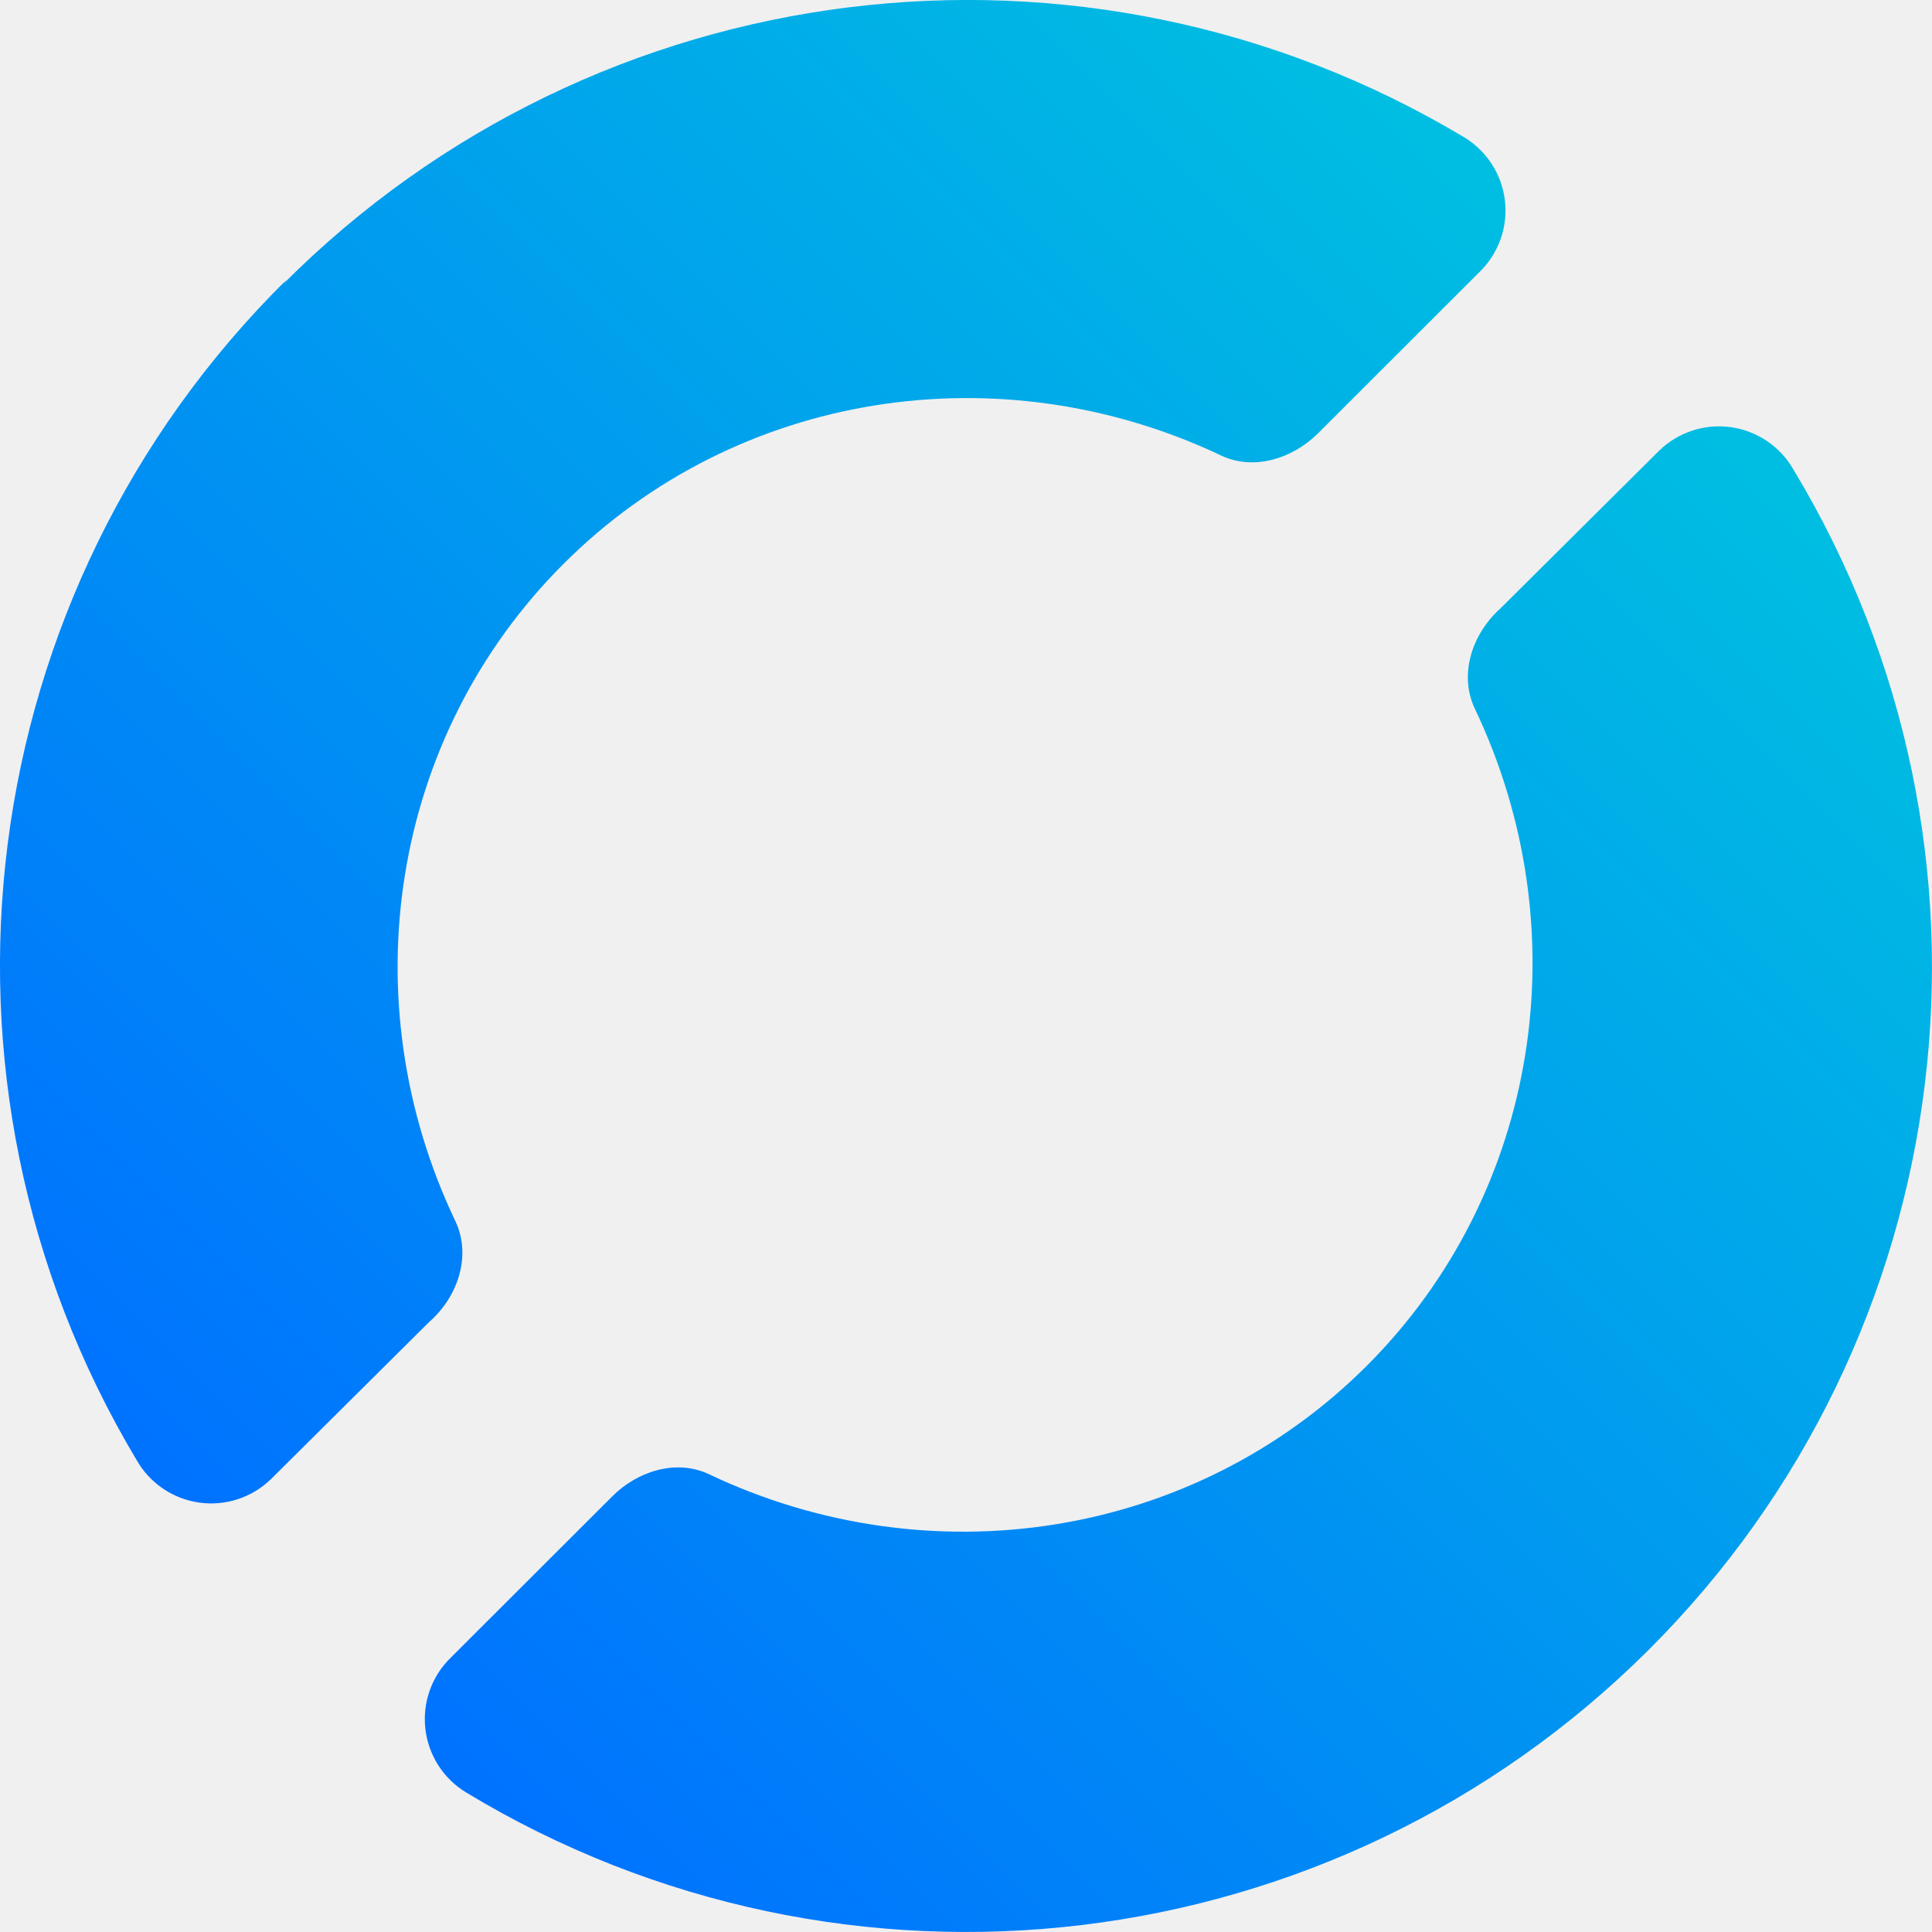
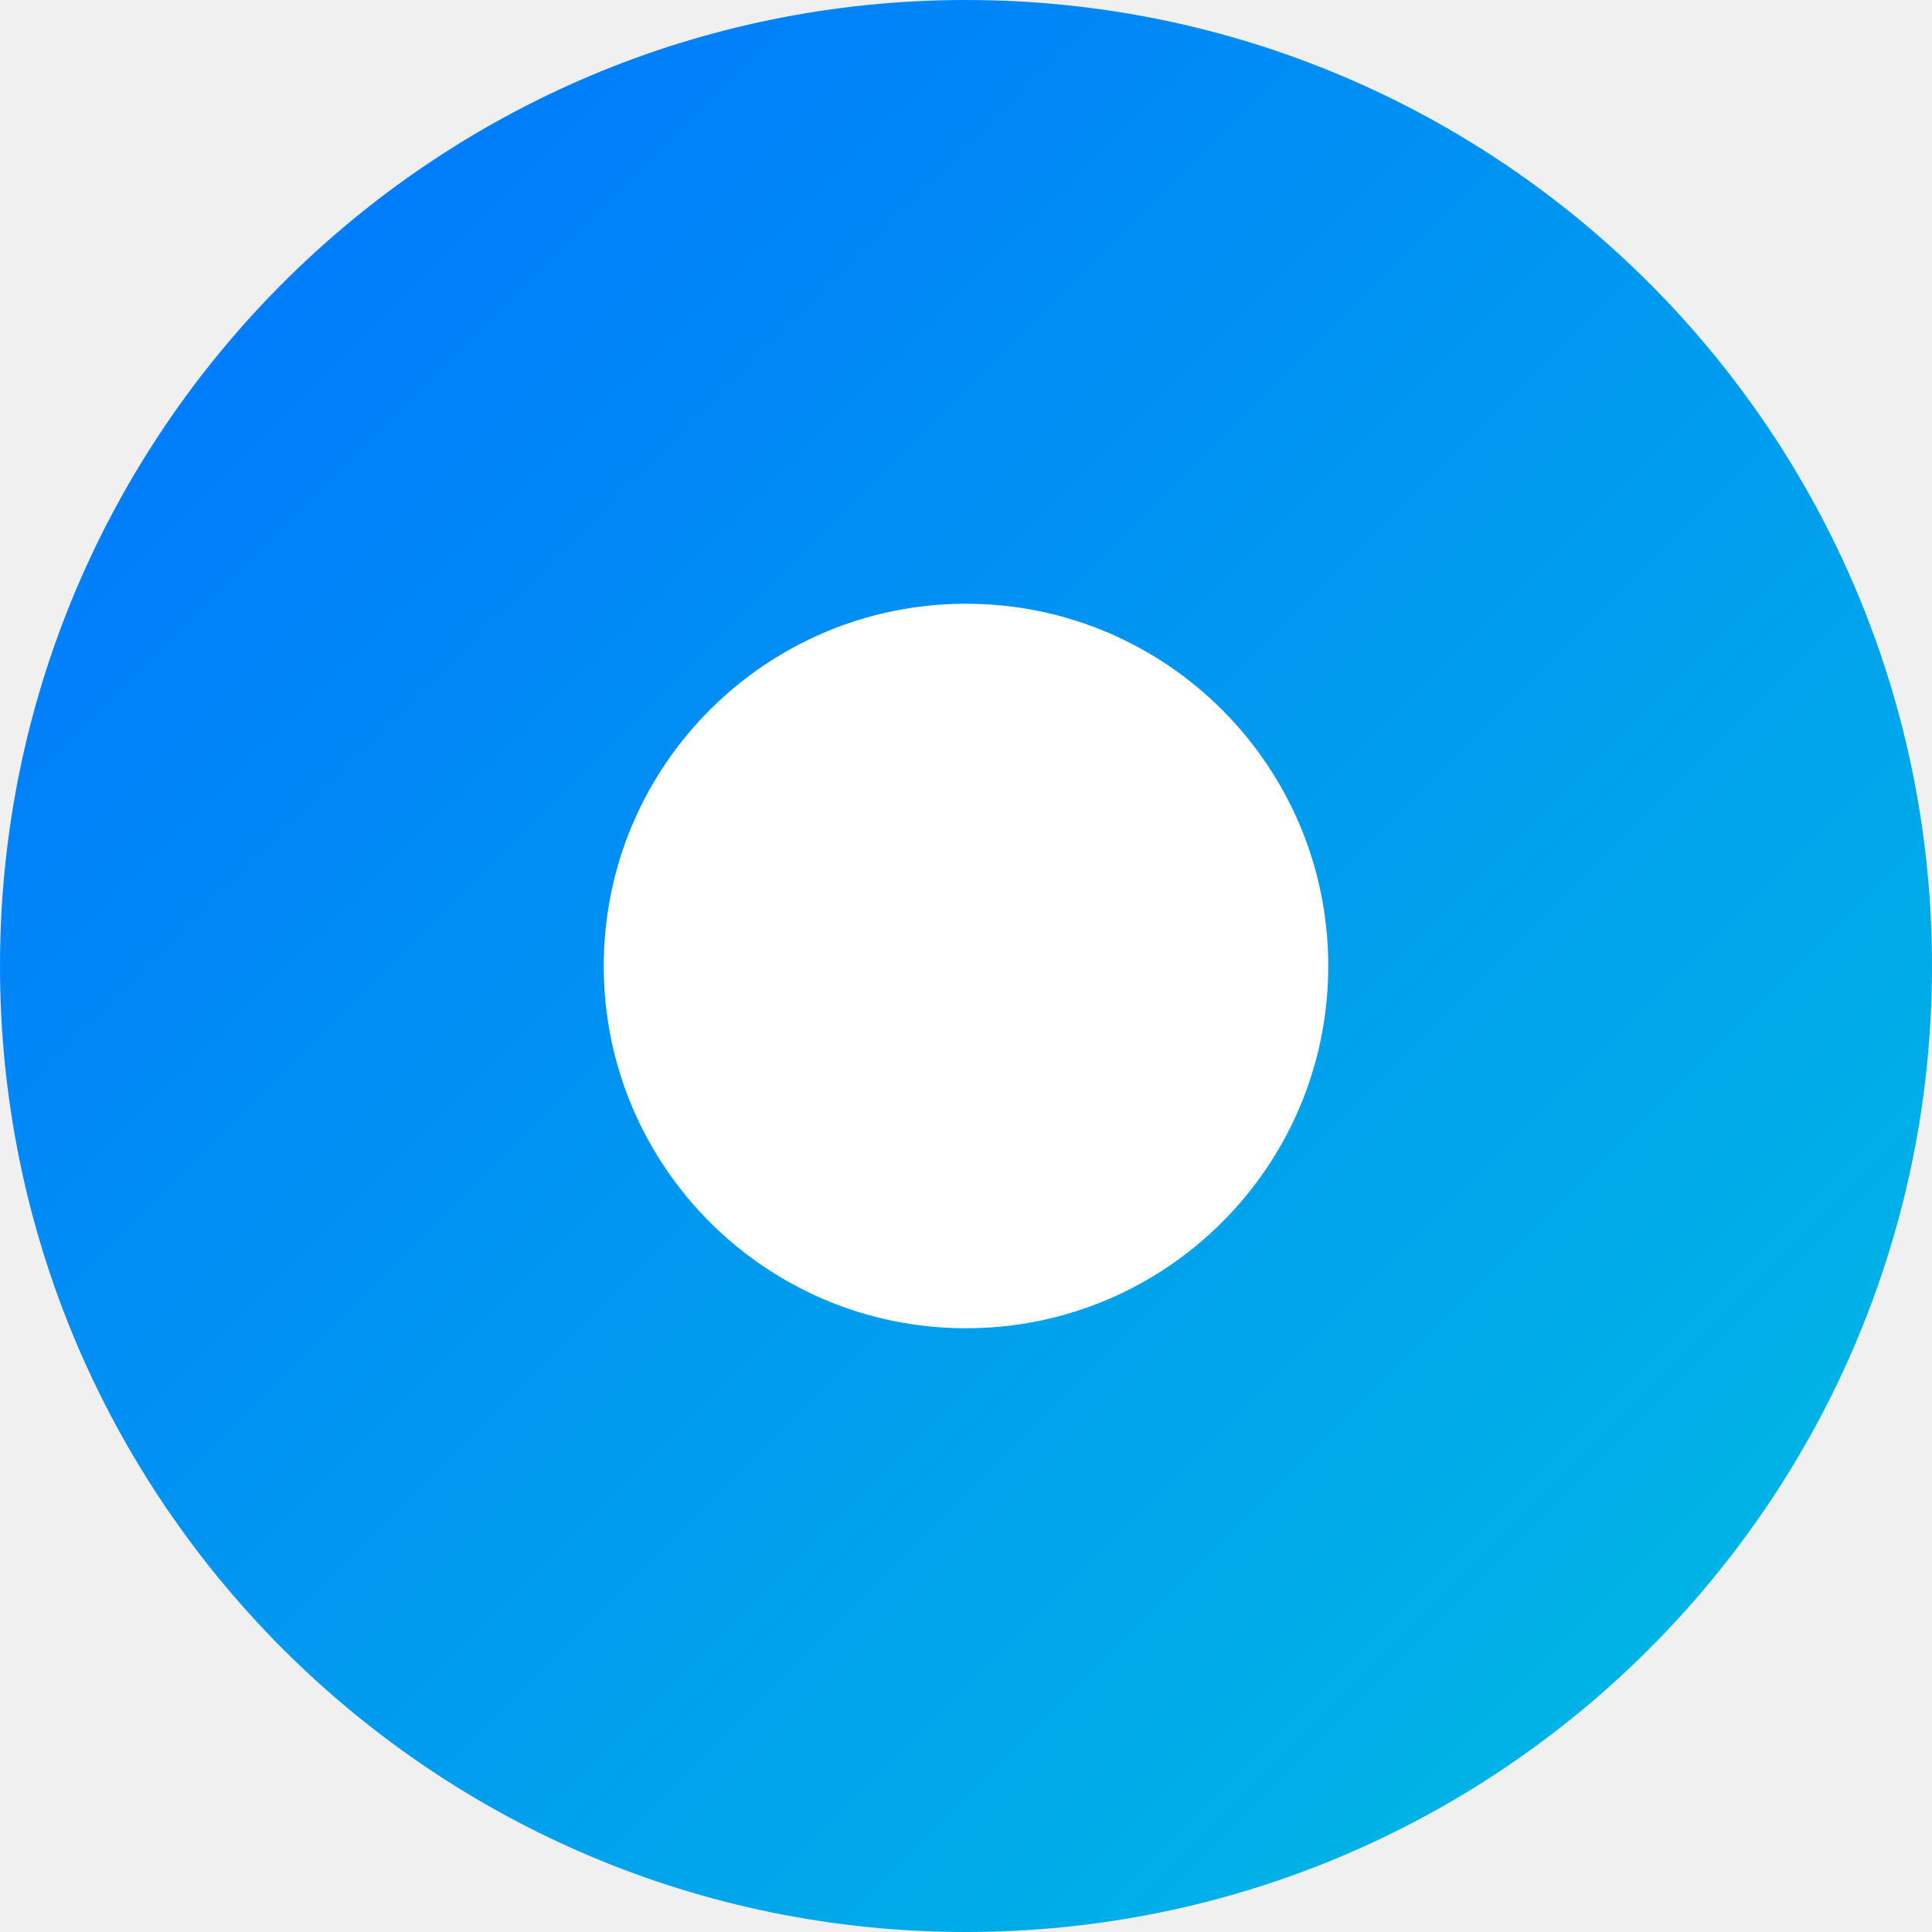
- <svg xmlns="http://www.w3.org/2000/svg" xmlns:xlink="http://www.w3.org/1999/xlink" xml:space="preserve" width="26" height="26" style="isolation:isolate" viewBox="66.993 897.484 26 26">
+ <svg xmlns="http://www.w3.org/2000/svg" version="1.1" width="26" height="26" viewBox="0 0 32 32" xml:space="preserve">
  <defs>
-     <linearGradient xlink:href="#a" id="b" x1=".148" x2=".845" y1=".851" y2=".154" gradientTransform="matrix(26.00048 0 0 25.99935 66.993 897.485)" gradientUnits="userSpaceOnUse" />
+     <linearGradient id="blueGradient" x1="0%" y1="0%" x2="100%" y2="100%">
+       <stop offset="0%" style="stop-color:#0071ff;stop-opacity:1" />
+       <stop offset="100%" style="stop-color:#00bfe1;stop-opacity:1" />
+     </linearGradient>
  </defs>
-   <linearGradient id="a" x1=".148" x2=".845" y1=".851" y2=".154" gradientTransform="matrix(26.301 0 0 26.331 90.674 911.757)" gradientUnits="userSpaceOnUse">
-     <stop offset="0" stop-color="#004ba6" style="stop-color:#0071ff;stop-opacity:1" />
-     <stop offset="1" stop-color="#00bfe1" style="stop-color:#00bfe1;stop-opacity:1" />
-   </linearGradient>
-   <path fill="url(#a)" d="m89.318 903.552-2.135 2.122c-.376.337-.558.879-.347 1.337 1.422 2.976.882 6.524-1.452 8.856-2.335 2.331-5.887 2.87-8.866 1.449-.439-.197-.954-.03-1.292.312l-2.17 2.167a1.154 1.154 0 0 0 .208 1.81 13.005 13.005 0 0 0 15.91-1.912 12.97 12.97 0 0 0 1.956-15.887 1.154 1.154 0 0 0-1.812-.254zm-18.467-2.305a12.969 12.969 0 0 0-2.02 15.885 1.154 1.154 0 0 0 1.812.254l2.124-2.11c.385-.336.572-.884.359-1.348-1.423-2.976-.884-6.524 1.451-8.856 2.334-2.332 5.887-2.871 8.866-1.45.434.194.942.033 1.281-.3l2.182-2.18a1.152 1.152 0 0 0-.208-1.81 13.009 13.009 0 0 0-15.893 1.973z" style="fill:url(#b);stroke-width:.988" />
+   <circle cx="16" cy="16" r="16" fill="url(#blueGradient)" />
+   <circle cx="16" cy="16" r="6" fill="#ffffff" />
</svg>
